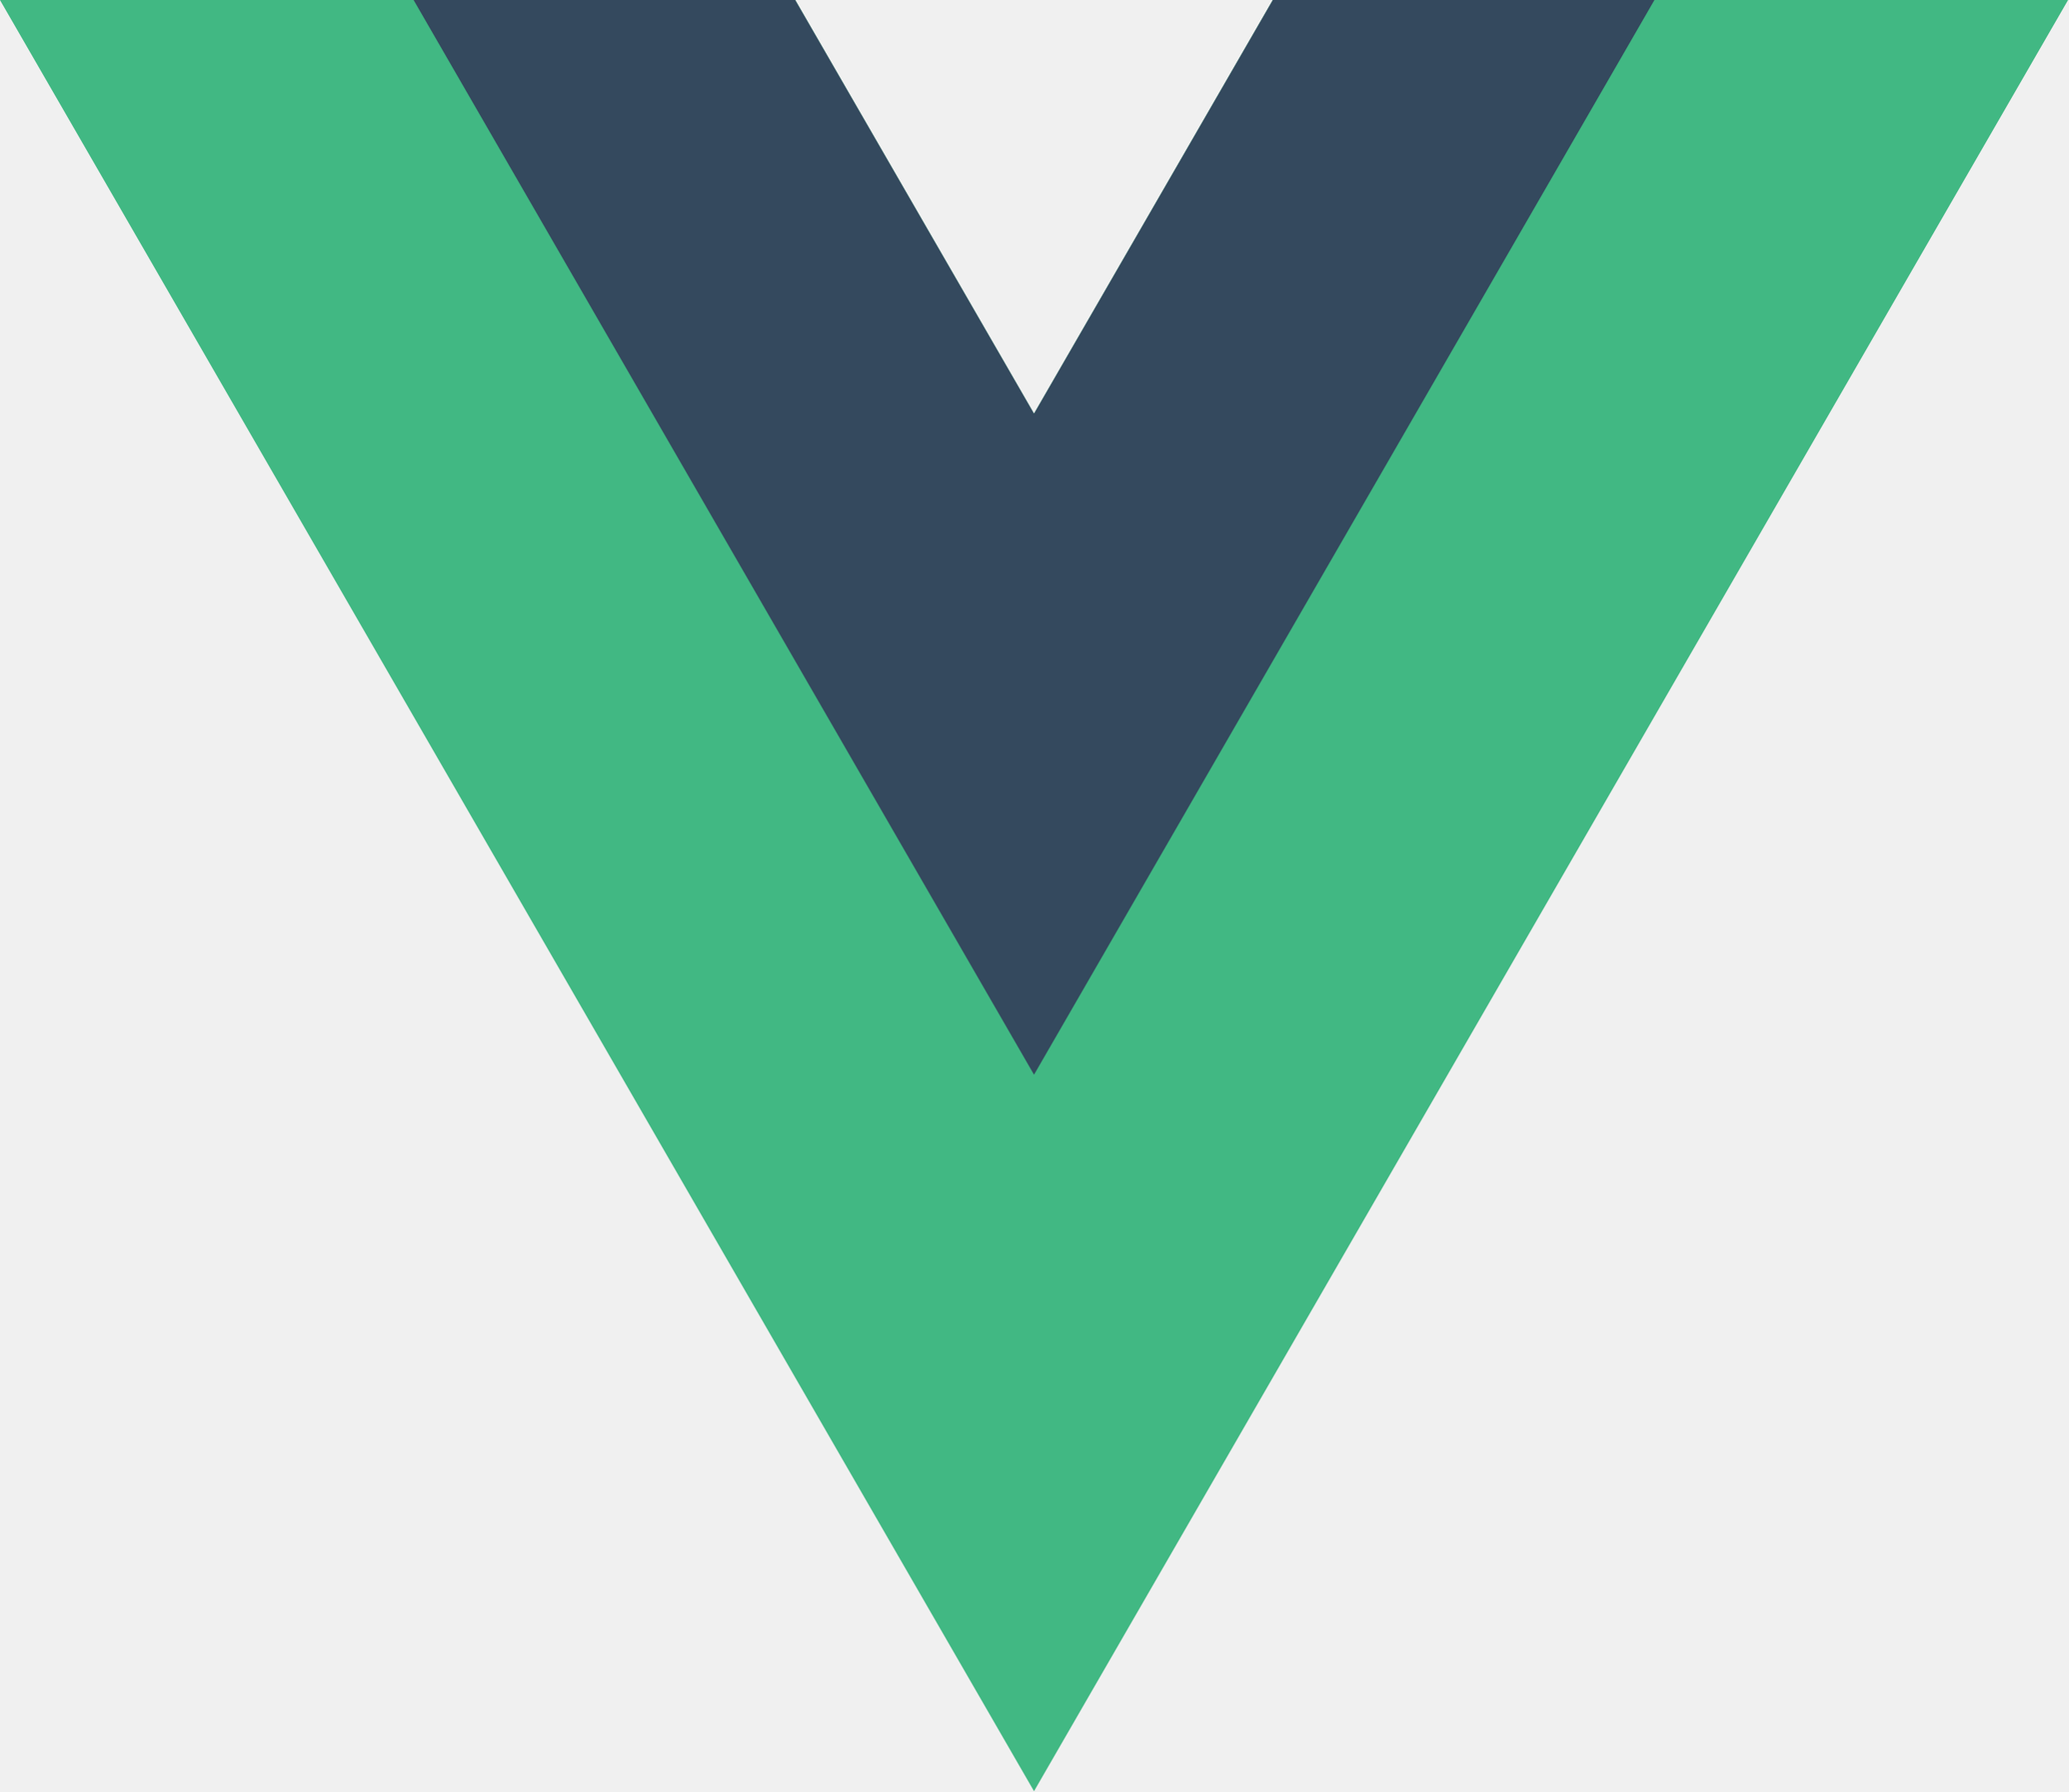
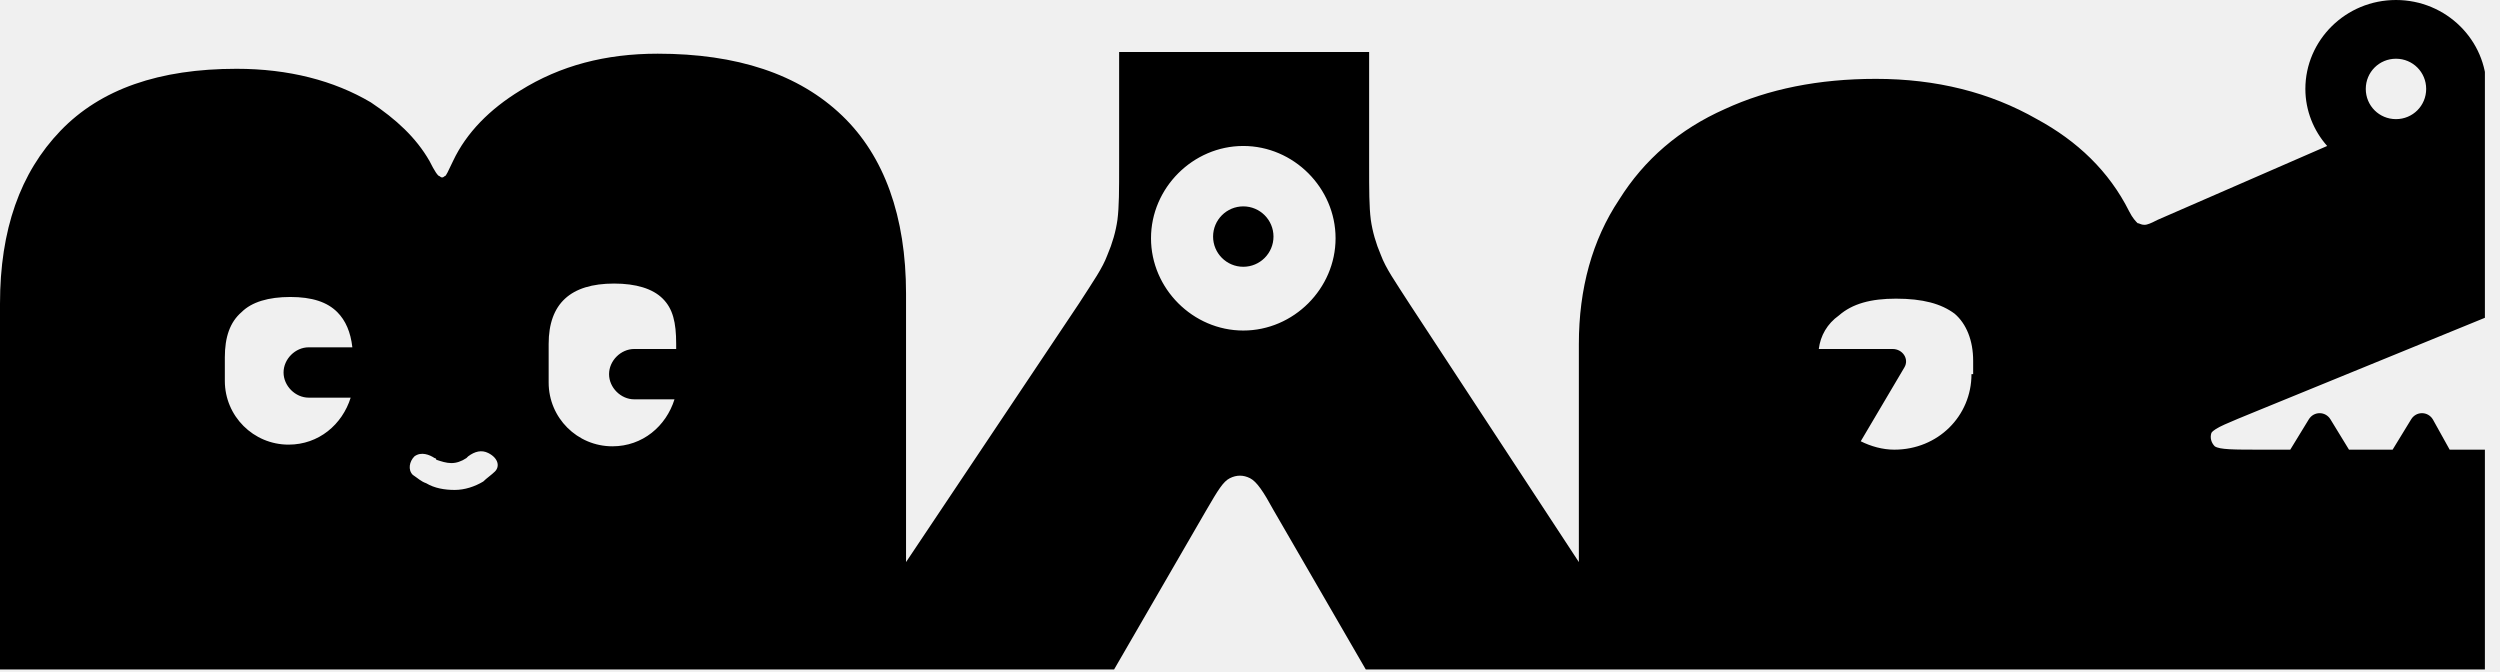
- <svg xmlns="http://www.w3.org/2000/svg" viewBox="0 0 261.76 226.69">
-   <path d="M161.096.001l-30.225 52.351L100.647.001H-.005l130.877 226.688L261.749.001z" fill="#41b883" />
-   <path d="M161.096.001l-30.225 52.351L100.647.001H52.346l78.526 136.01L209.398.001z" fill="#34495e" />
+ <svg xmlns="http://www.w3.org/2000/svg" width="149" height="40" viewBox="0 0 149 40" fill="none">
+   <g clip-path="url(#clip0_114_2)">
+     <path d="M134.5 24.5L148.2 18.9V5.3C148.2 2.4 145.8 0 142.8 0C139.8 0 137.4 2.4 137.4 5.3C137.4 6.6 137.9 7.8 138.7 8.7L128.6 13.1C128.2 13.3 128 13.4 127.8 13.4C127.6 13.4 127.5 13.3 127.4 13.3C127.3 13.2 127.1 13 126.9 12.6C125.7 10.2 123.8 8.4 121.4 7.1C118.6 5.5 115.4 4.7 111.8 4.7C108.4 4.7 105.4 5.3 102.8 6.5C100.1 7.7 98 9.5 96.5 11.9C94.9 14.3 94.1 17.2 94.1 20.5V33.5L84 18.1C83.1 16.7 82.6 16 82.3 15.2C82 14.5 81.8 13.8 81.7 13.1C81.6 12.3 81.6 11.4 81.6 9.7V3.1H66.7V9.7C66.7 11.4 66.7 12.3 66.6 13.1C66.5 13.8 66.3 14.5 66 15.2C65.7 16 65.2 16.7 64.3 18.1L54 33.5V17.5C54 12.9 52.7 9.3 50.2 6.9C47.6 4.4 43.9 3.2 39.2 3.2C36.1 3.2 33.4 3.9 31 5.4C29.2 6.5 27.8 7.9 27 9.6C26.7 10.2 26.6 10.5 26.5 10.5C26.4 10.6 26.3 10.6 26.2 10.5C26.1 10.5 25.9 10.2 25.6 9.6C24.8 8.2 23.6 7.1 22.1 6.1C19.9 4.8 17.2 4.1 14.1 4.1C9.5 4.1 6 5.3 3.6 7.8C1.2 10.3 0 13.7 0 18.1V39.9H49.8H54H66.4L71.9 30.4C72.6 29.2 72.9 28.7 73.3 28.5C73.7 28.3 74.1 28.3 74.5 28.5C74.9 28.7 75.3 29.3 75.9 30.4L81.4 39.9H94.1H98.3H148.1V26.8H146L145 25C144.7 24.5 144 24.5 143.7 25L142.6 26.8H140L138.9 25C138.6 24.5 137.9 24.5 137.6 25L136.5 26.8H134.9C133.1 26.8 132.3 26.8 132 26.6C131.8 26.4 131.7 26.1 131.8 25.8C132 25.5 132.8 25.2 134.5 24.5ZM142.8 3.5C143.8 3.5 144.6 4.3 144.6 5.3C144.6 6.3 143.8 7.1 142.8 7.1C141.8 7.1 141 6.3 141 5.3C141 4.3 141.8 3.5 142.8 3.5ZM18.4 23.7H20.9C20.4 25.3 19 26.5 17.2 26.5C15.1 26.5 13.4 24.8 13.4 22.7V21.3C13.4 20.1 13.7 19.2 14.4 18.6C15 18 16 17.7 17.3 17.7C18.6 17.7 19.5 18 20.1 18.6C20.6 19.1 20.9 19.8 21 20.7H18.4C17.6 20.7 16.9 21.4 16.9 22.2C16.9 23 17.6 23.7 18.4 23.7ZM29.5 28.1C29.3 28.3 29 28.5 28.8 28.7C28.3 29 27.7 29.2 27.1 29.2C26.5 29.2 25.9 29.1 25.4 28.8C25.1 28.7 24.9 28.5 24.6 28.3C24.3 28 24.4 27.5 24.7 27.2C25.1 26.9 25.6 27.1 25.9 27.3C25.9 27.3 26 27.3 26 27.4C26.3 27.5 26.6 27.6 26.9 27.6C27.2 27.6 27.5 27.5 27.8 27.3L27.9 27.2C28.3 26.9 28.7 26.8 29.1 27C29.7 27.3 29.8 27.8 29.5 28.1ZM40.4 20.8H37.8C37 20.8 36.3 21.5 36.3 22.3C36.3 23.1 37 23.8 37.8 23.8H40.2C39.7 25.4 38.3 26.6 36.5 26.6C34.4 26.6 32.7 24.9 32.7 22.8V20.5C32.7 18.1 34 16.9 36.6 16.9C37.9 16.9 38.9 17.2 39.5 17.8C40.1 18.4 40.3 19.2 40.3 20.5V20.8H40.4ZM74.1 19.7C71.1 19.7 68.6 17.2 68.6 14.2C68.6 11.2 71.1 8.7 74.1 8.7C77.1 8.7 79.6 11.2 79.6 14.2C79.6 17.2 77.1 19.7 74.1 19.7ZM117.5 22.3C117.5 24.8 115.5 26.8 112.9 26.8C112.2 26.8 111.5 26.6 110.9 26.3L113.5 21.9C113.8 21.4 113.4 20.8 112.8 20.8H108.4C108.5 20 108.9 19.3 109.6 18.8C110.4 18.1 111.5 17.8 113 17.8C114.6 17.8 115.7 18.1 116.5 18.7C117.2 19.3 117.6 20.3 117.6 21.5V22.3H117.5Z" fill="black" />
+     <path d="M74.1 15.9C75.094 15.9 75.9 15.094 75.9 14.1C75.9 13.106 75.094 12.3 74.1 12.3C73.106 12.3 72.3 13.106 72.3 14.1C72.3 15.094 73.106 15.9 74.1 15.9Z" fill="black" />
+   </g>
+   <defs>
+     <clipPath id="clip0_114_2">
+       <rect width="148.1" height="39.9" fill="white" />
+     </clipPath>
+   </defs>
</svg>
